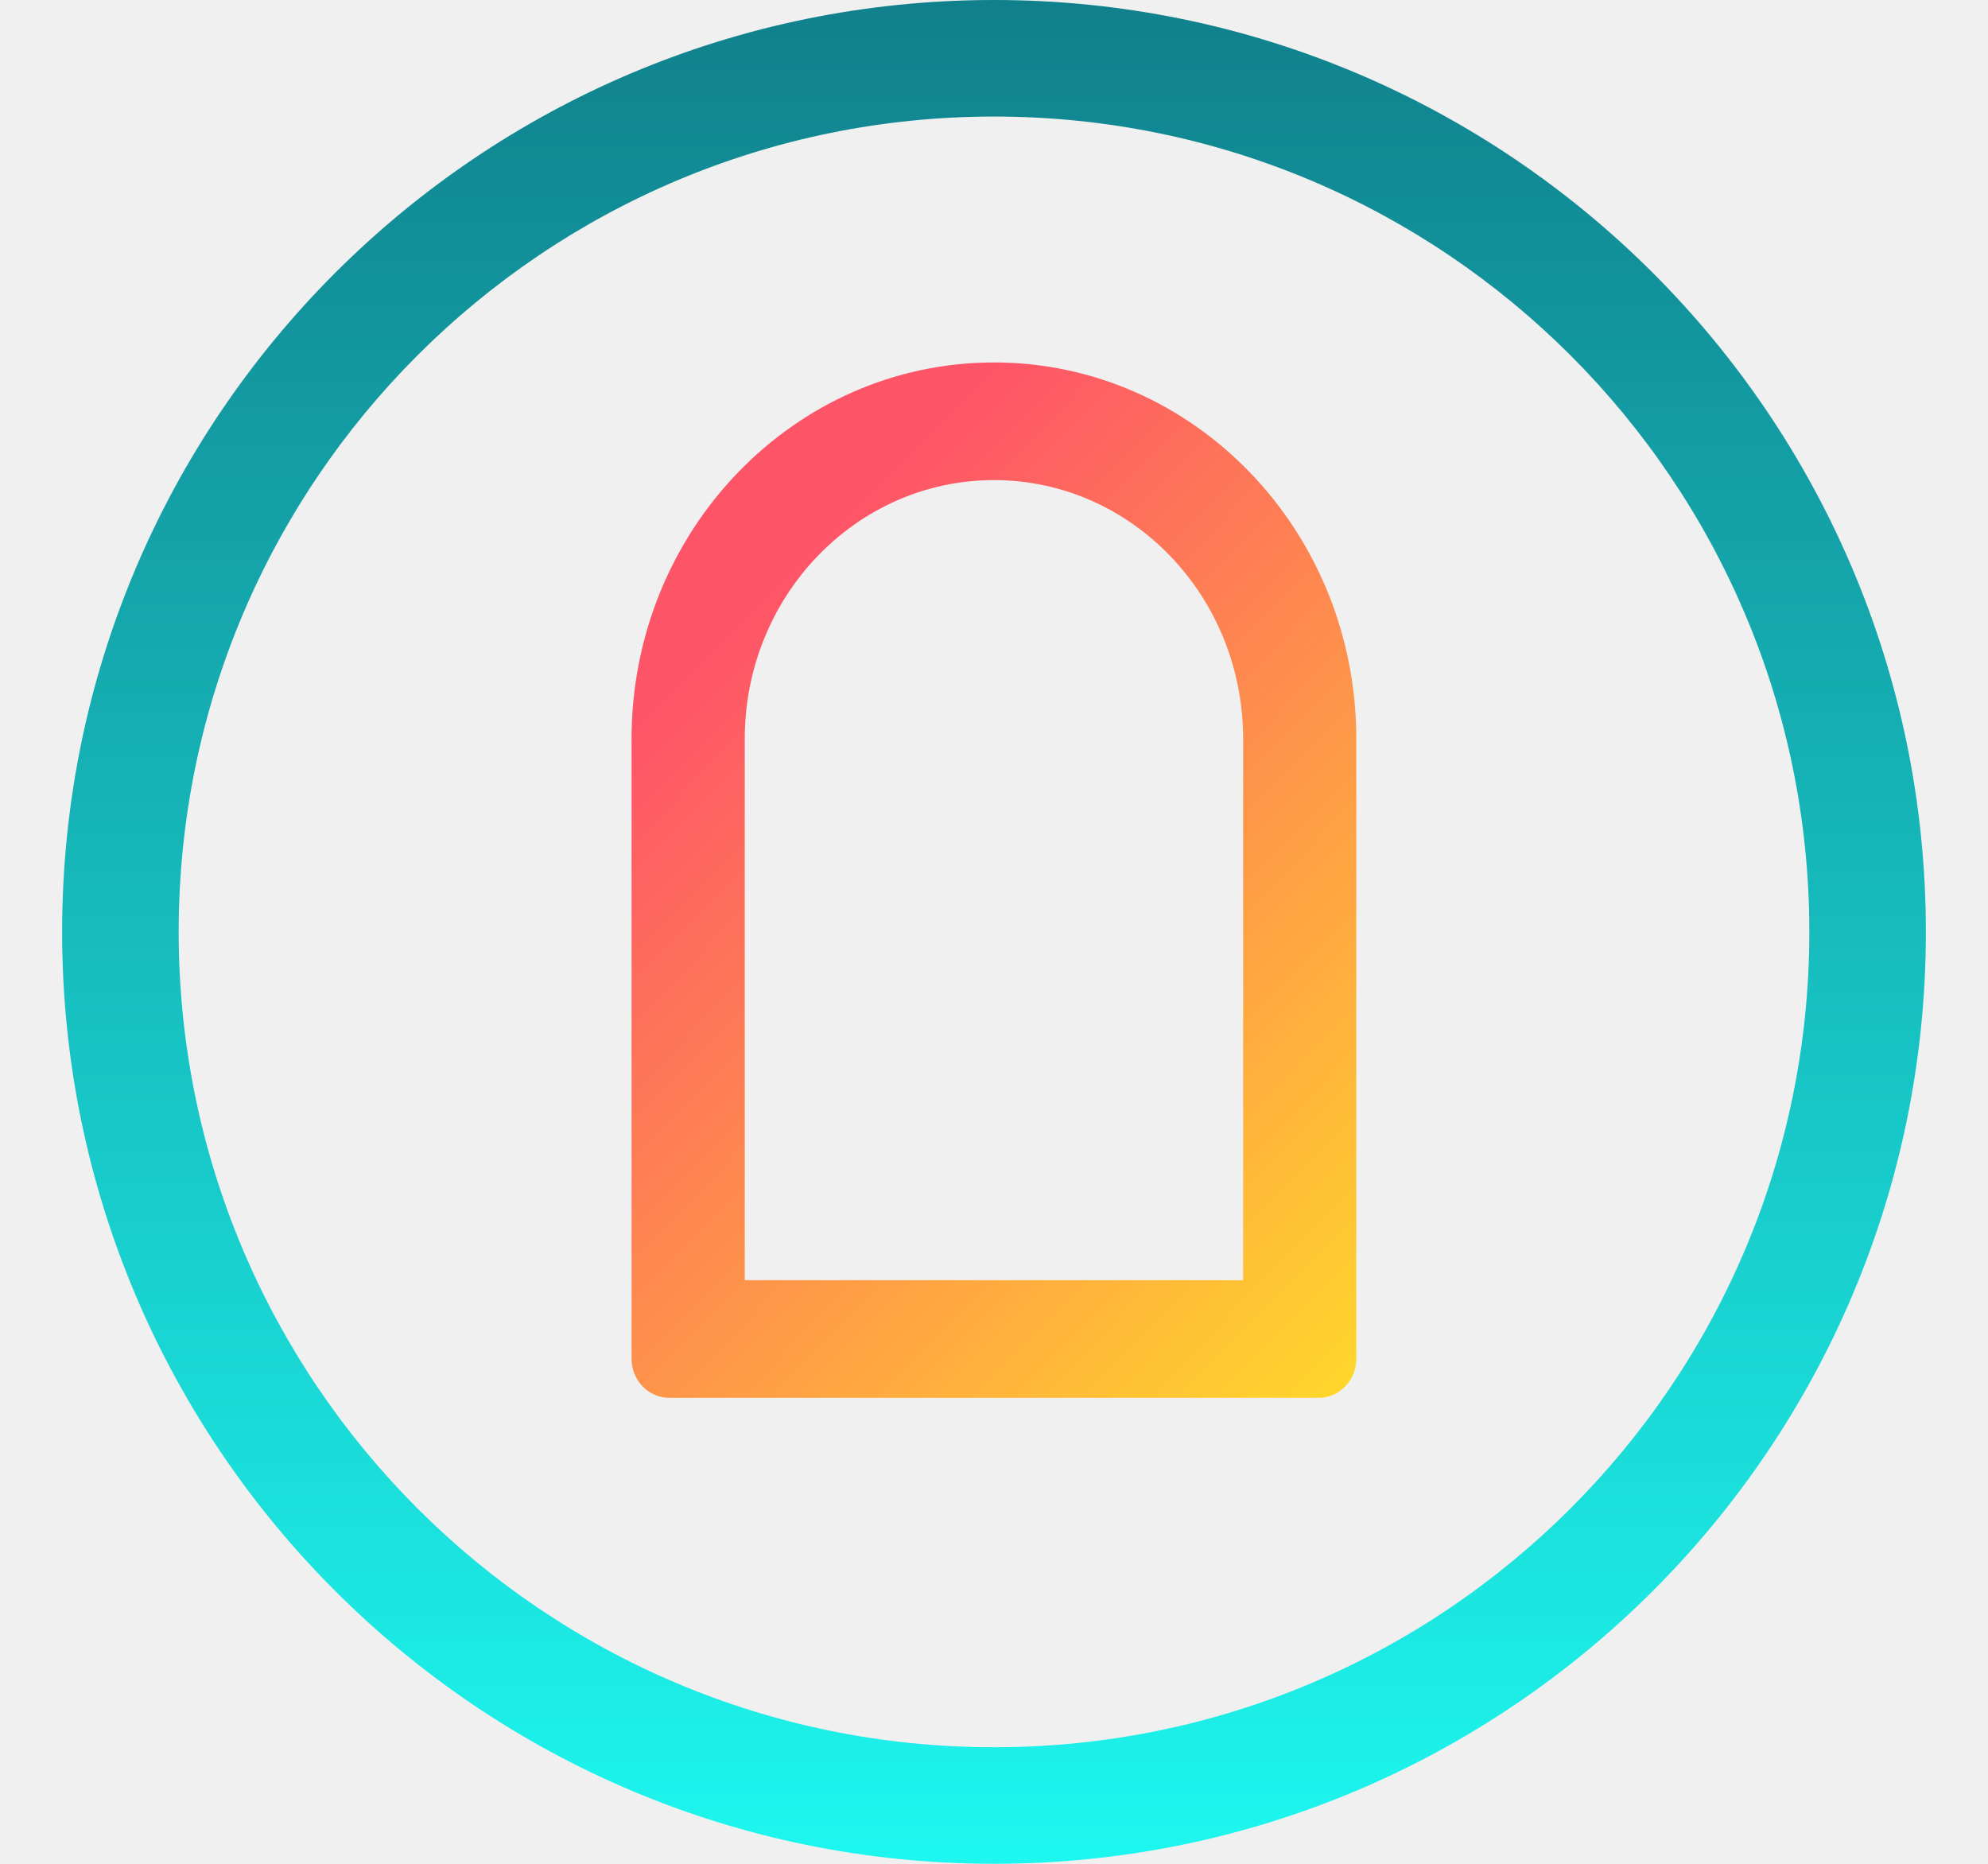
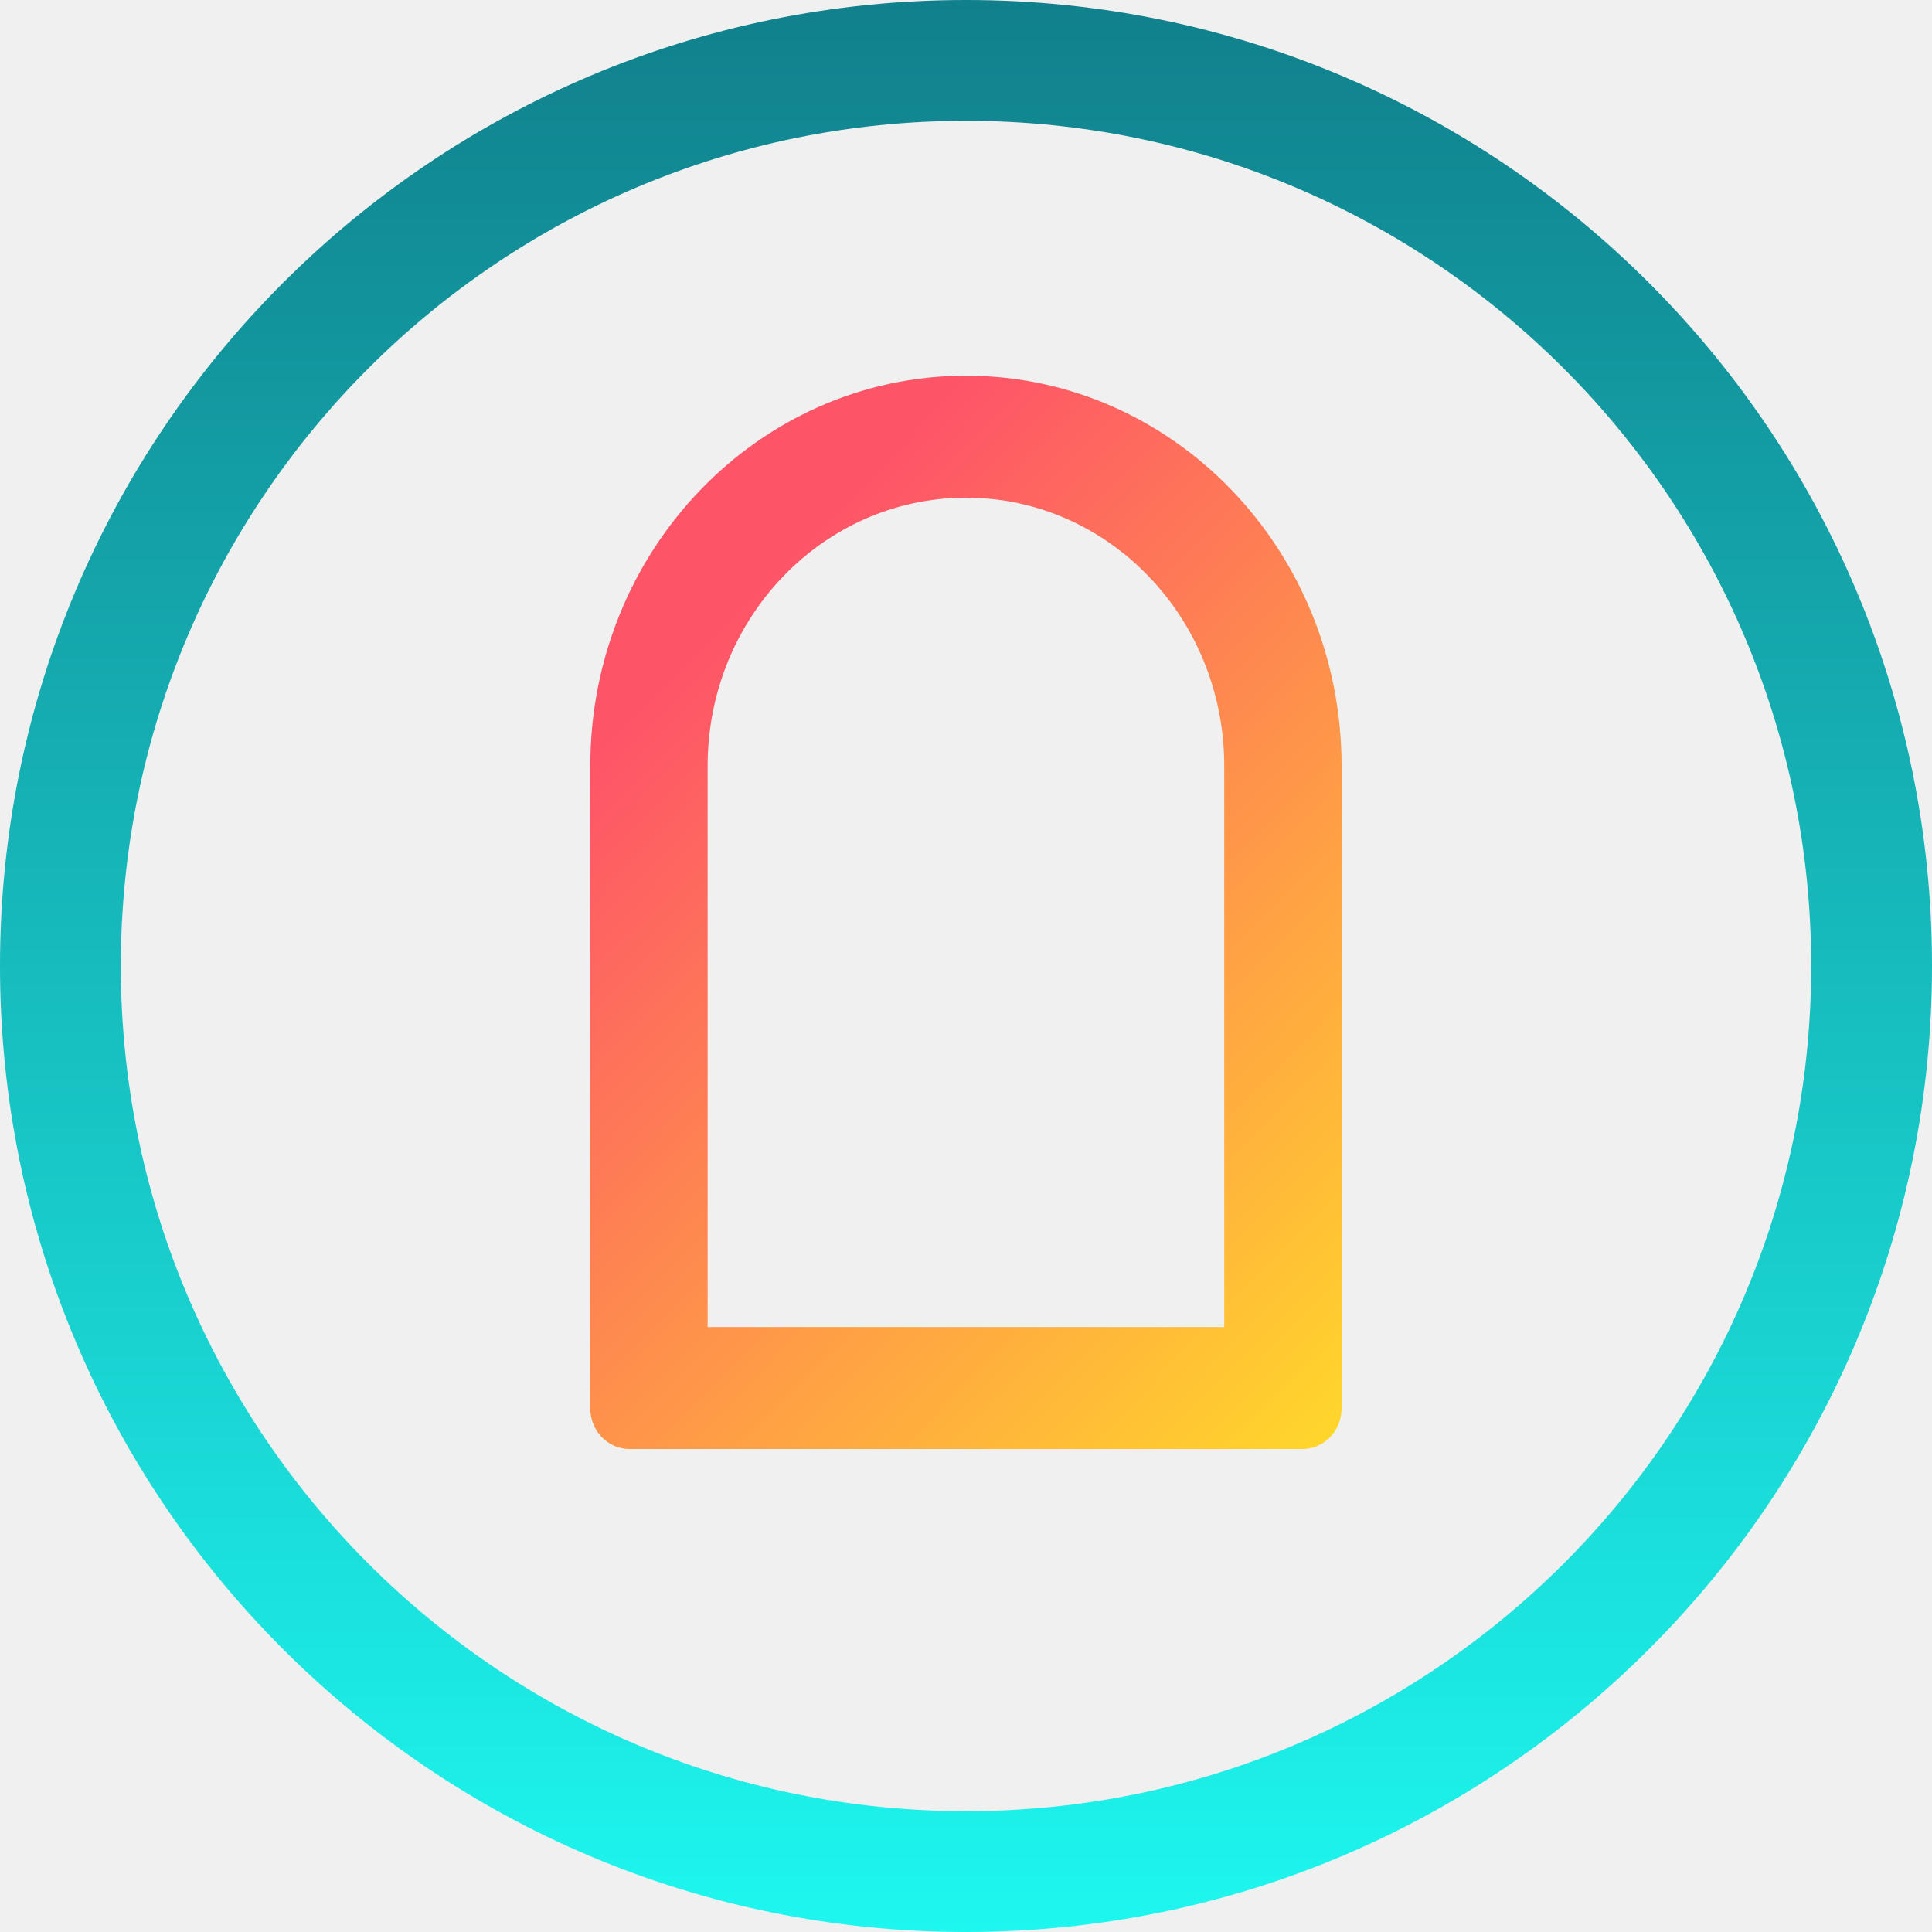
- <svg xmlns="http://www.w3.org/2000/svg" width="16" height="15" viewBox="0 0 16 15" fill="none">
+ <svg xmlns="http://www.w3.org/2000/svg" width="15" height="15" viewBox="0 0 15 15" fill="none">
  <g clip-path="url(#clip0_7416_32453)">
-     <path fill-rule="evenodd" clip-rule="evenodd" d="M8 14.062C11.624 14.062 14.562 11.124 14.562 7.5C14.562 3.876 11.624 0.938 8 0.938C4.376 0.938 1.438 3.876 1.438 7.5C1.438 11.124 4.376 14.062 8 14.062ZM8 15C12.142 15 15.5 11.642 15.5 7.5C15.5 3.358 12.142 0 8 0C3.858 0 0.5 3.358 0.5 7.5C0.5 11.642 3.858 15 8 15Z" fill="url(#paint0_linear_7416_32453)" />
-     <path fill-rule="evenodd" clip-rule="evenodd" d="M10.005 5.947C10.005 4.797 9.107 3.864 8 3.864C6.892 3.864 5.994 4.797 5.994 5.947V10.303H10.005V5.947ZM10.916 5.947V10.935C10.916 11.109 10.78 11.25 10.613 11.25H5.387C5.219 11.25 5.083 11.109 5.083 10.935V5.947C5.083 4.274 6.389 2.917 8 2.917C9.611 2.917 10.916 4.274 10.916 5.947Z" fill="url(#paint1_linear_7416_32453)" />
+     <path fill-rule="evenodd" clip-rule="evenodd" d="M7.5 14.062C11.124 14.062 14.062 11.124 14.062 7.5C14.062 3.876 11.124 0.938 7.5 0.938C3.876 0.938 0.938 3.876 0.938 7.5C0.938 11.124 3.876 14.062 7.5 14.062ZM7.5 15C11.642 15 15 11.642 15 7.5C15 3.358 11.642 0 7.5 0C3.358 0 0 3.358 0 7.5C0 11.642 3.358 15 7.5 15Z" fill="url(#paint0_linear_7416_32453)" />
+     <path fill-rule="evenodd" clip-rule="evenodd" d="M9.505 5.947C9.505 4.797 8.607 3.864 7.5 3.864C6.392 3.864 5.494 4.797 5.494 5.947V10.303H9.505V5.947ZM10.416 5.947V10.935C10.416 11.109 10.28 11.25 10.113 11.25H4.887C4.719 11.25 4.583 11.109 4.583 10.935V5.947C4.583 4.274 5.889 2.917 7.5 2.917C9.111 2.917 10.416 4.274 10.416 5.947Z" fill="url(#paint1_linear_7416_32453)" />
  </g>
  <defs>
-     <linearGradient id="paint0_linear_7416_32453" x1="8" y1="0" x2="8" y2="15" gradientUnits="userSpaceOnUse">
+     <linearGradient id="paint0_linear_7416_32453" x1="7.5" y1="0" x2="7.5" y2="15" gradientUnits="userSpaceOnUse">
      <stop stop-color="#10808C" />
      <stop offset="1" stop-color="#1DF7EF" />
    </linearGradient>
-     <linearGradient id="paint1_linear_7416_32453" x1="8" y1="2.917" x2="13.946" y2="8.769" gradientUnits="userSpaceOnUse">
+     <linearGradient id="paint1_linear_7416_32453" x1="7.5" y1="2.917" x2="13.446" y2="8.769" gradientUnits="userSpaceOnUse">
      <stop stop-color="#FE5468" />
      <stop offset="1" stop-color="#FFDF27" />
    </linearGradient>
    <clipPath id="clip0_7416_32453">
-       <rect width="15" height="15" fill="white" transform="translate(0.5)" />
+       <rect width="15" height="15" fill="white" />
    </clipPath>
  </defs>
</svg>
